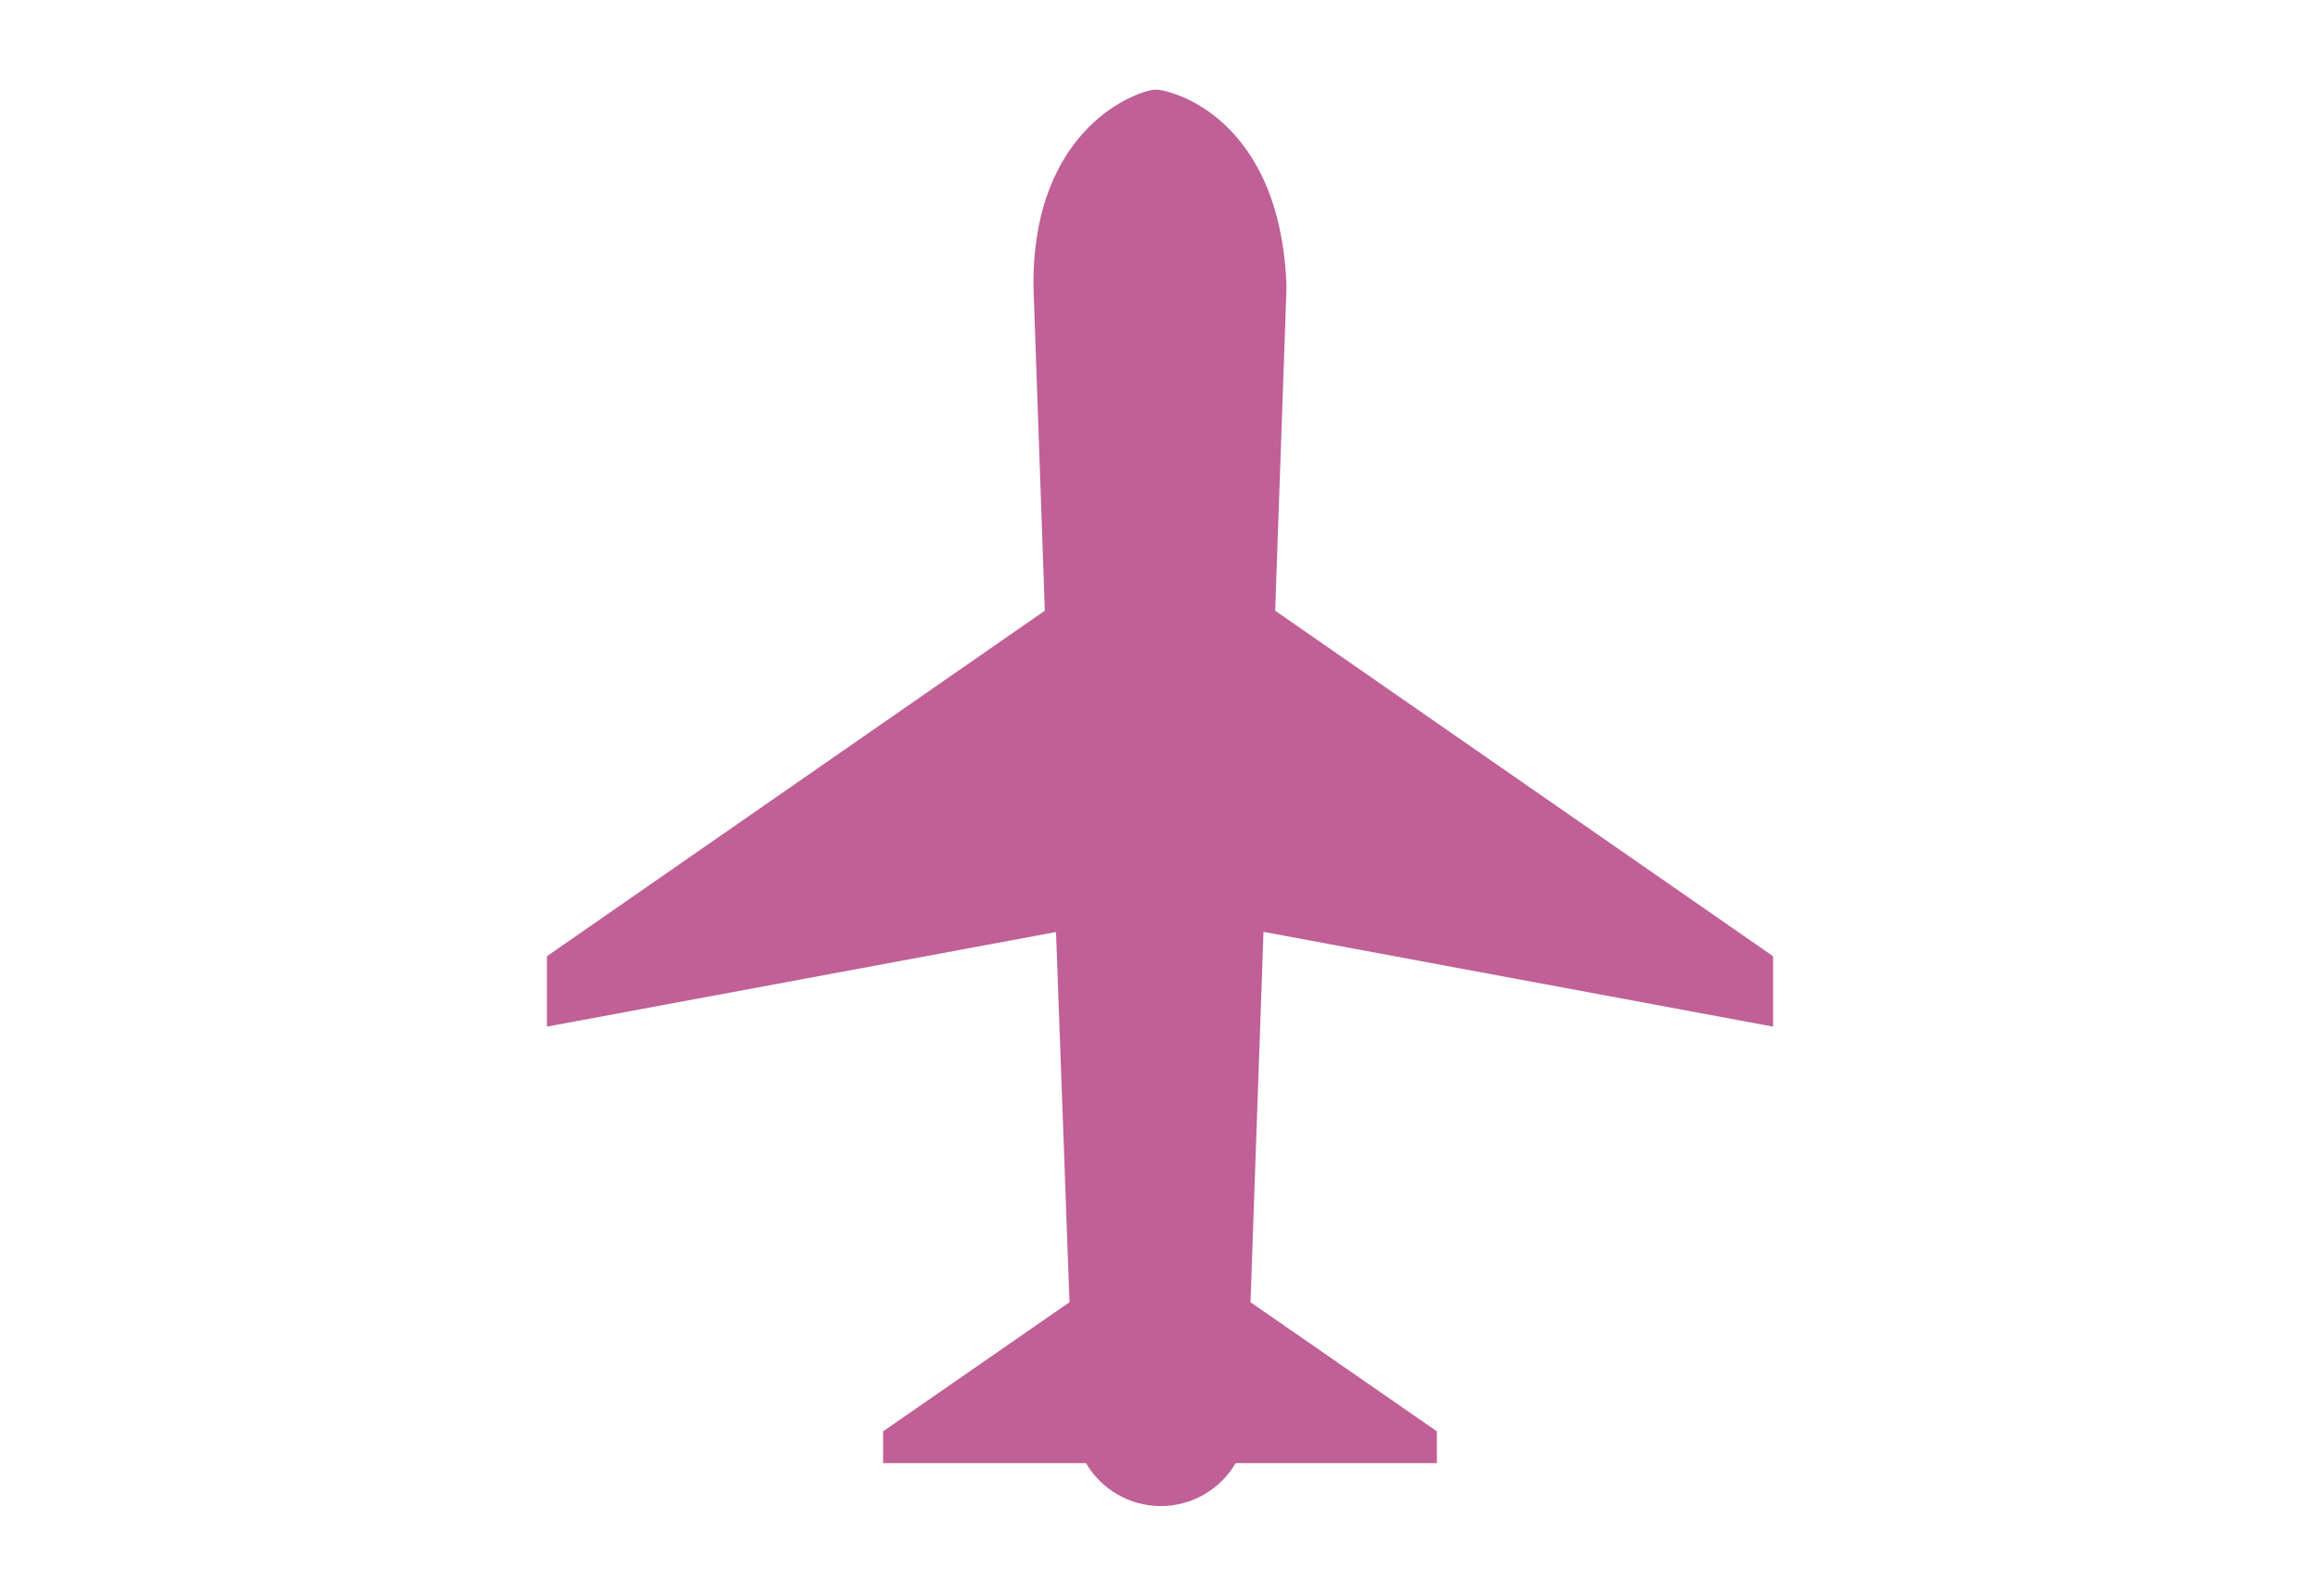
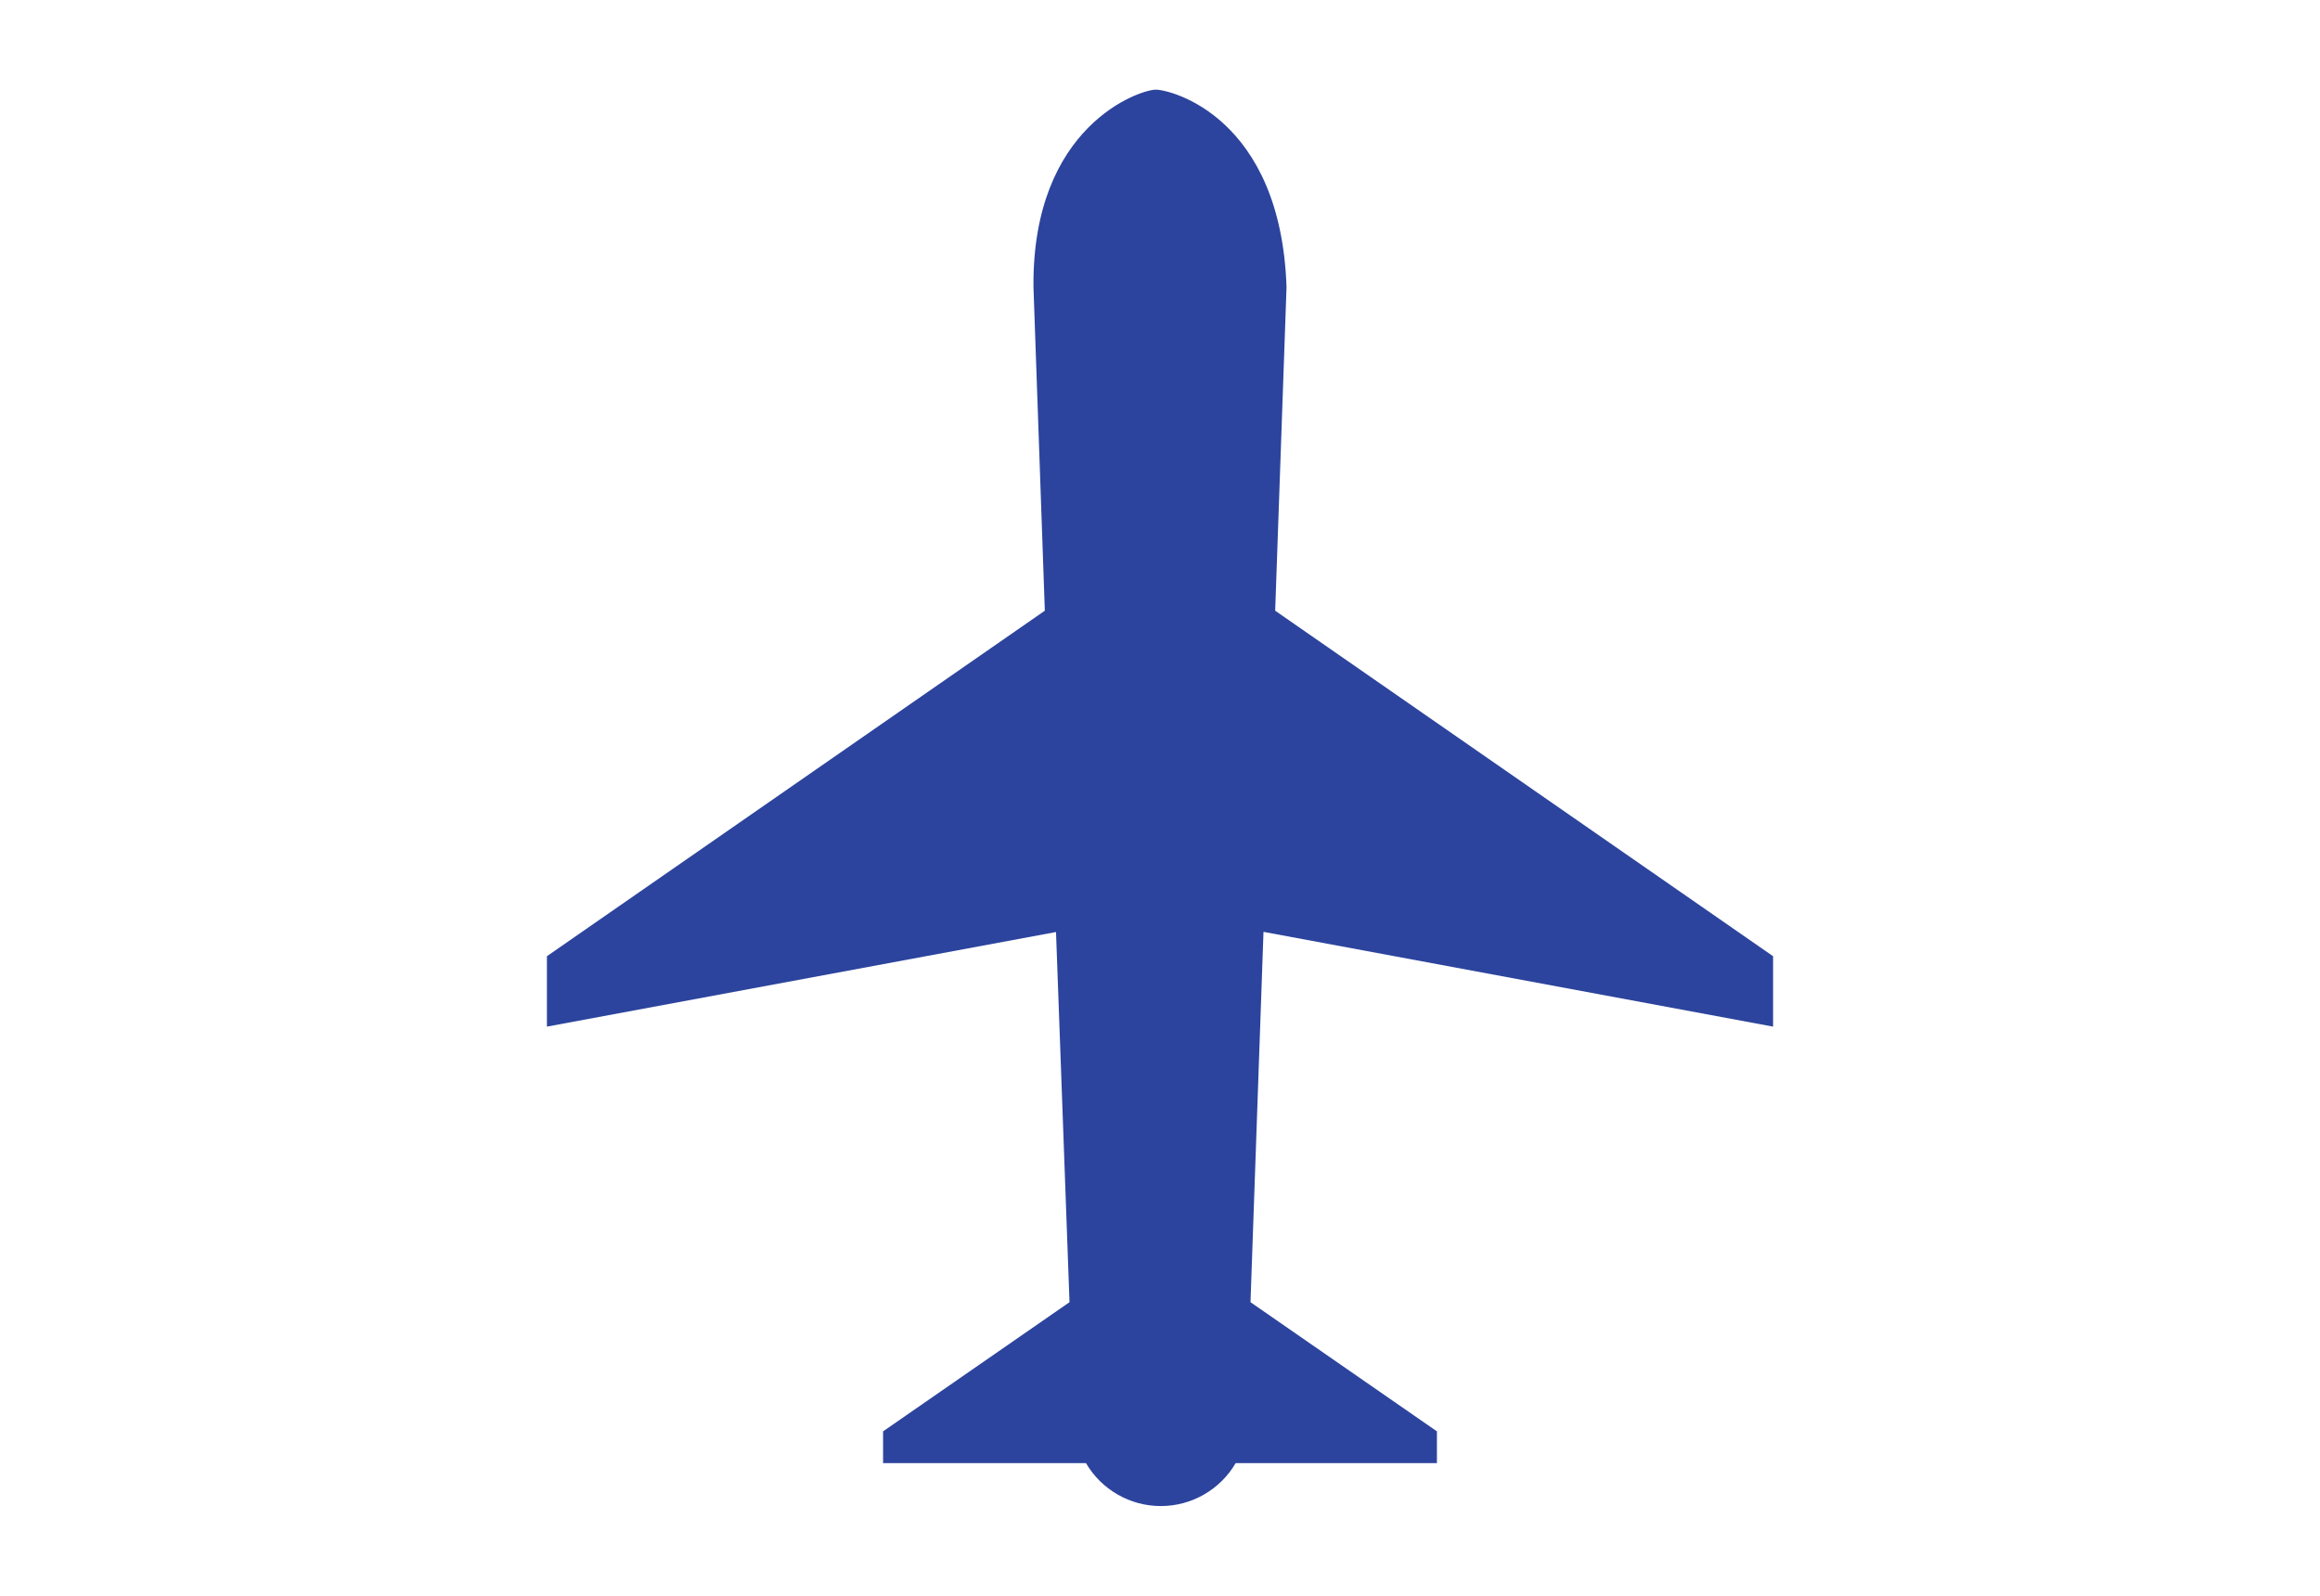
<svg xmlns="http://www.w3.org/2000/svg" viewBox="0 0 141 97">
  <defs>
-     <style>.a{fill:#C06096;}</style>
+     <style>.a{fill:#2C449D;}</style>
  </defs>
  <path class="a" d="M107.76,62.4V58.12l-30.26-21,.69-19.67c-.35-10.31-7-12-7.95-12s-7.52,2.17-7.43,12l.69,19.67-30.26,21V62.4l30.94-5.75L65,79.15,53.67,87v1.93H66a5.27,5.27,0,0,0,9.1,0H87.33V87L76,79.15l.79-22.51Z" />
</svg>
